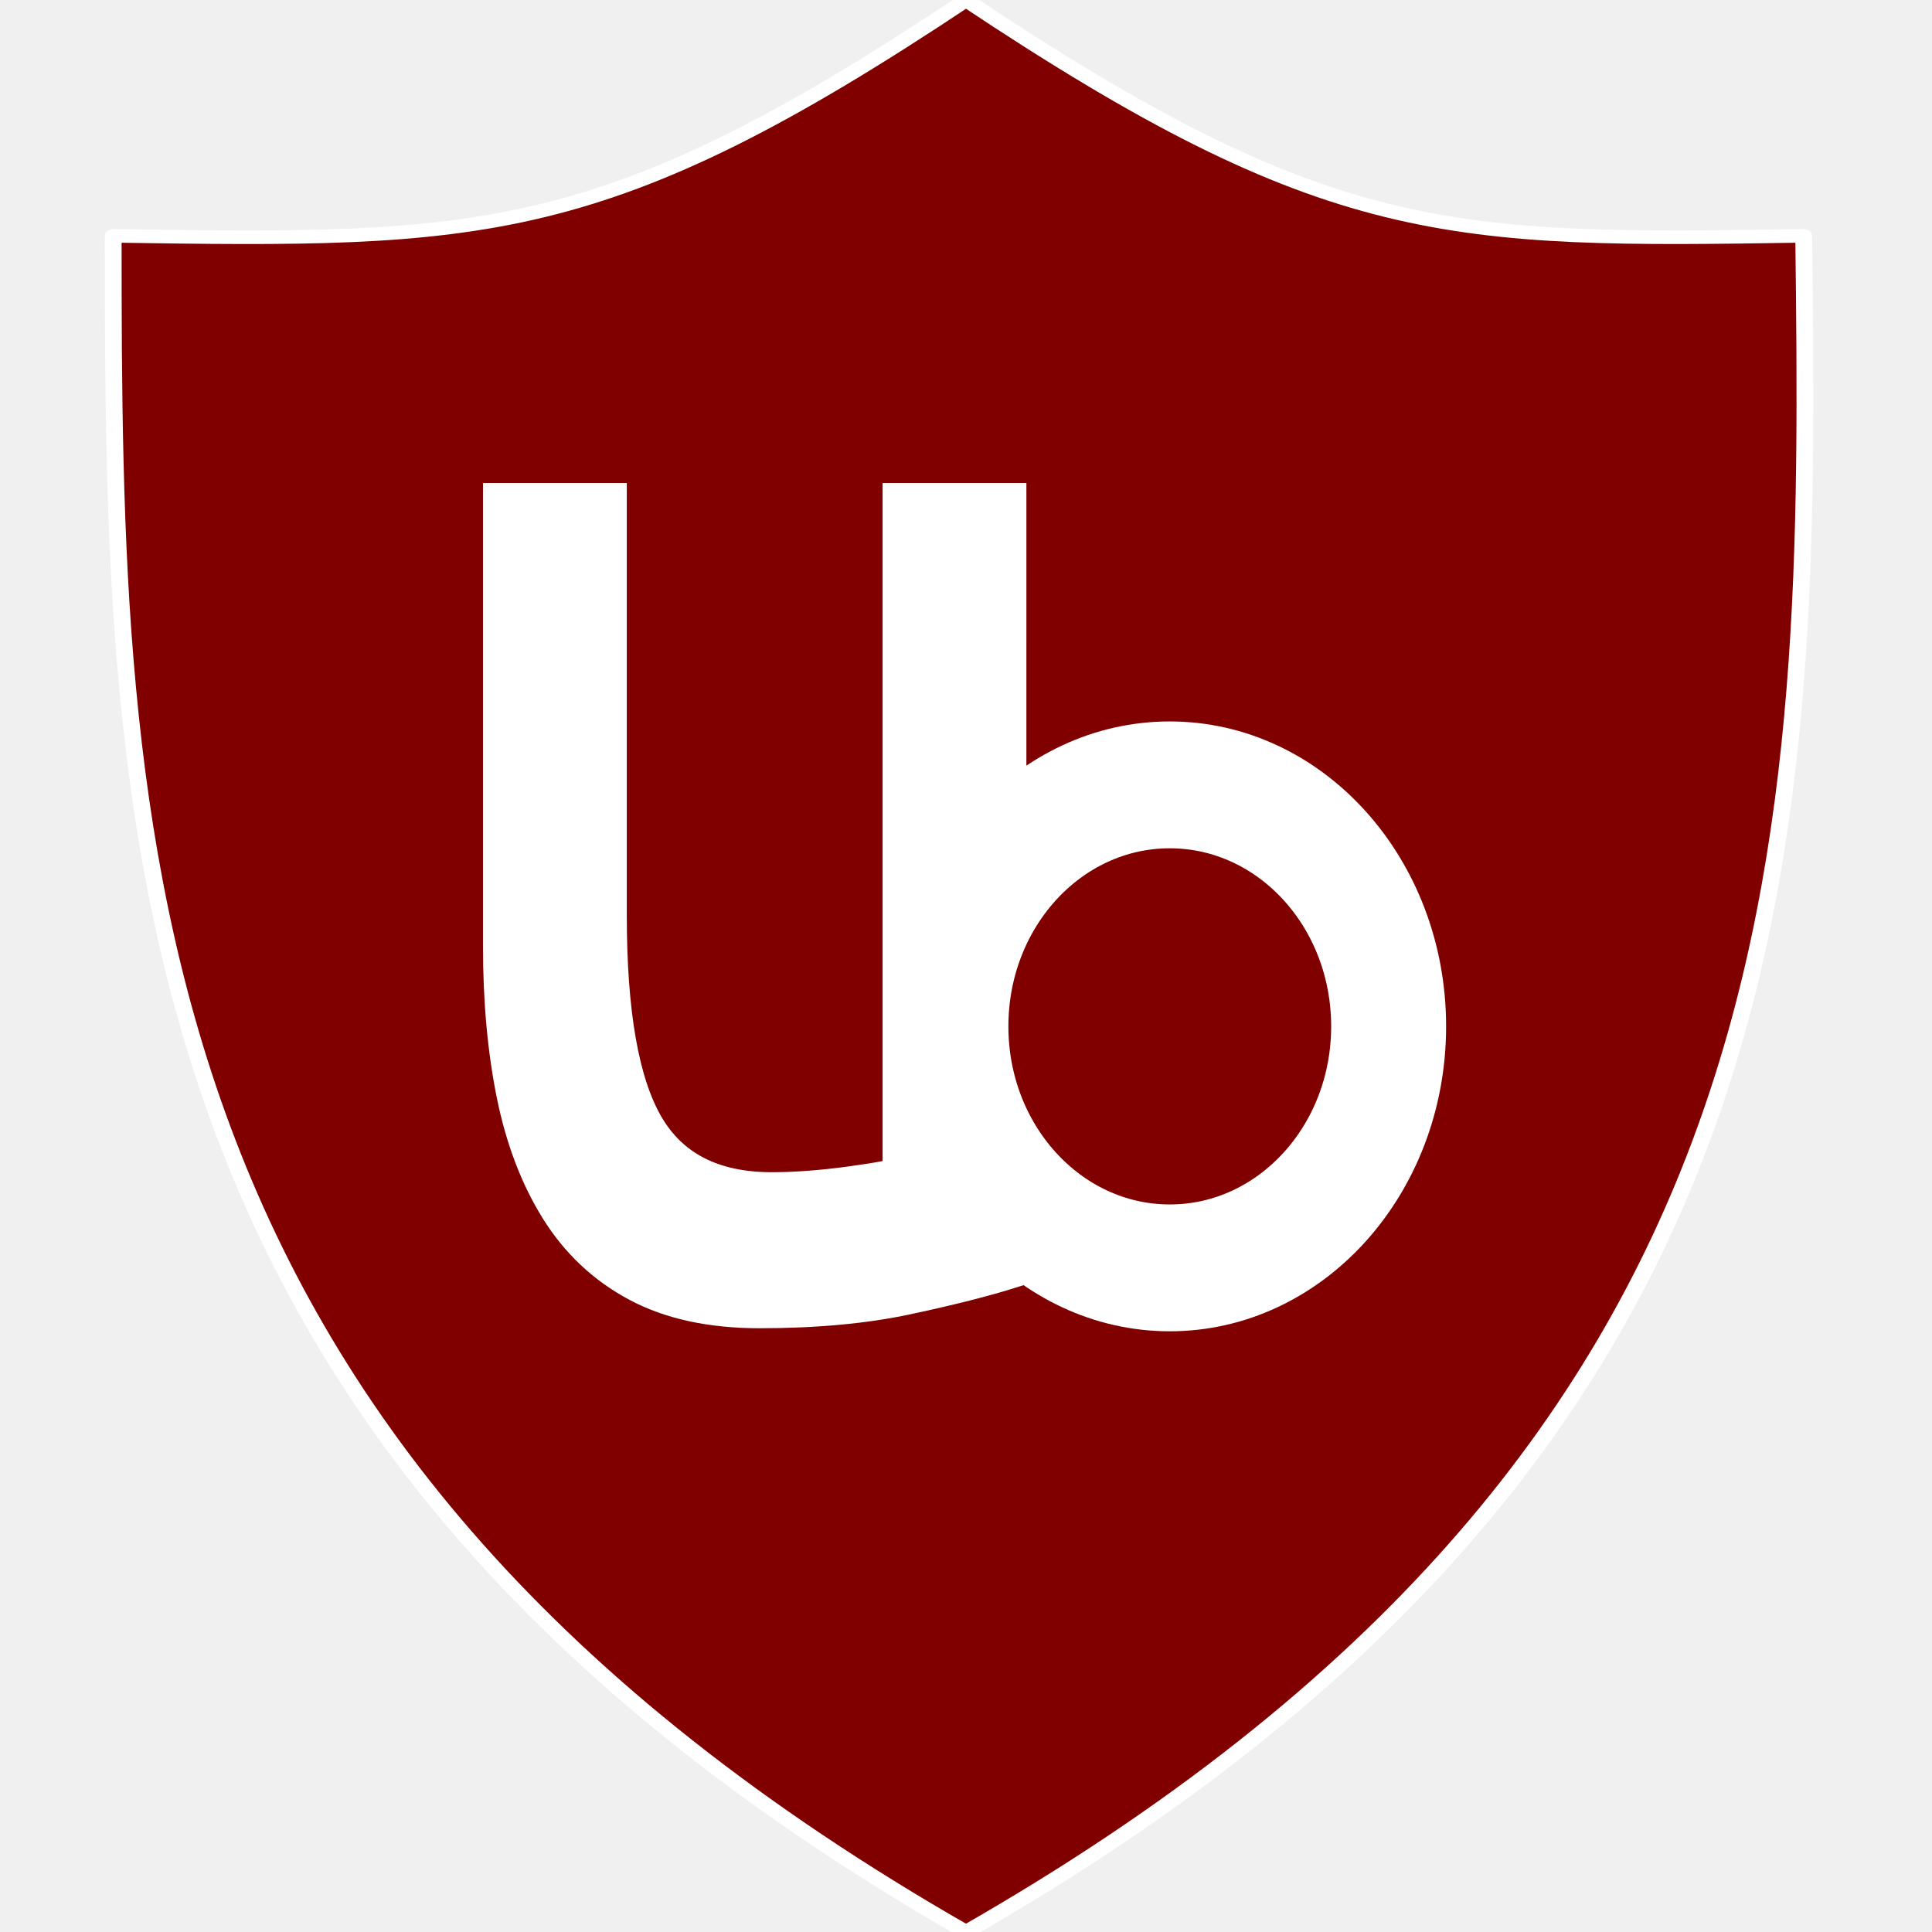
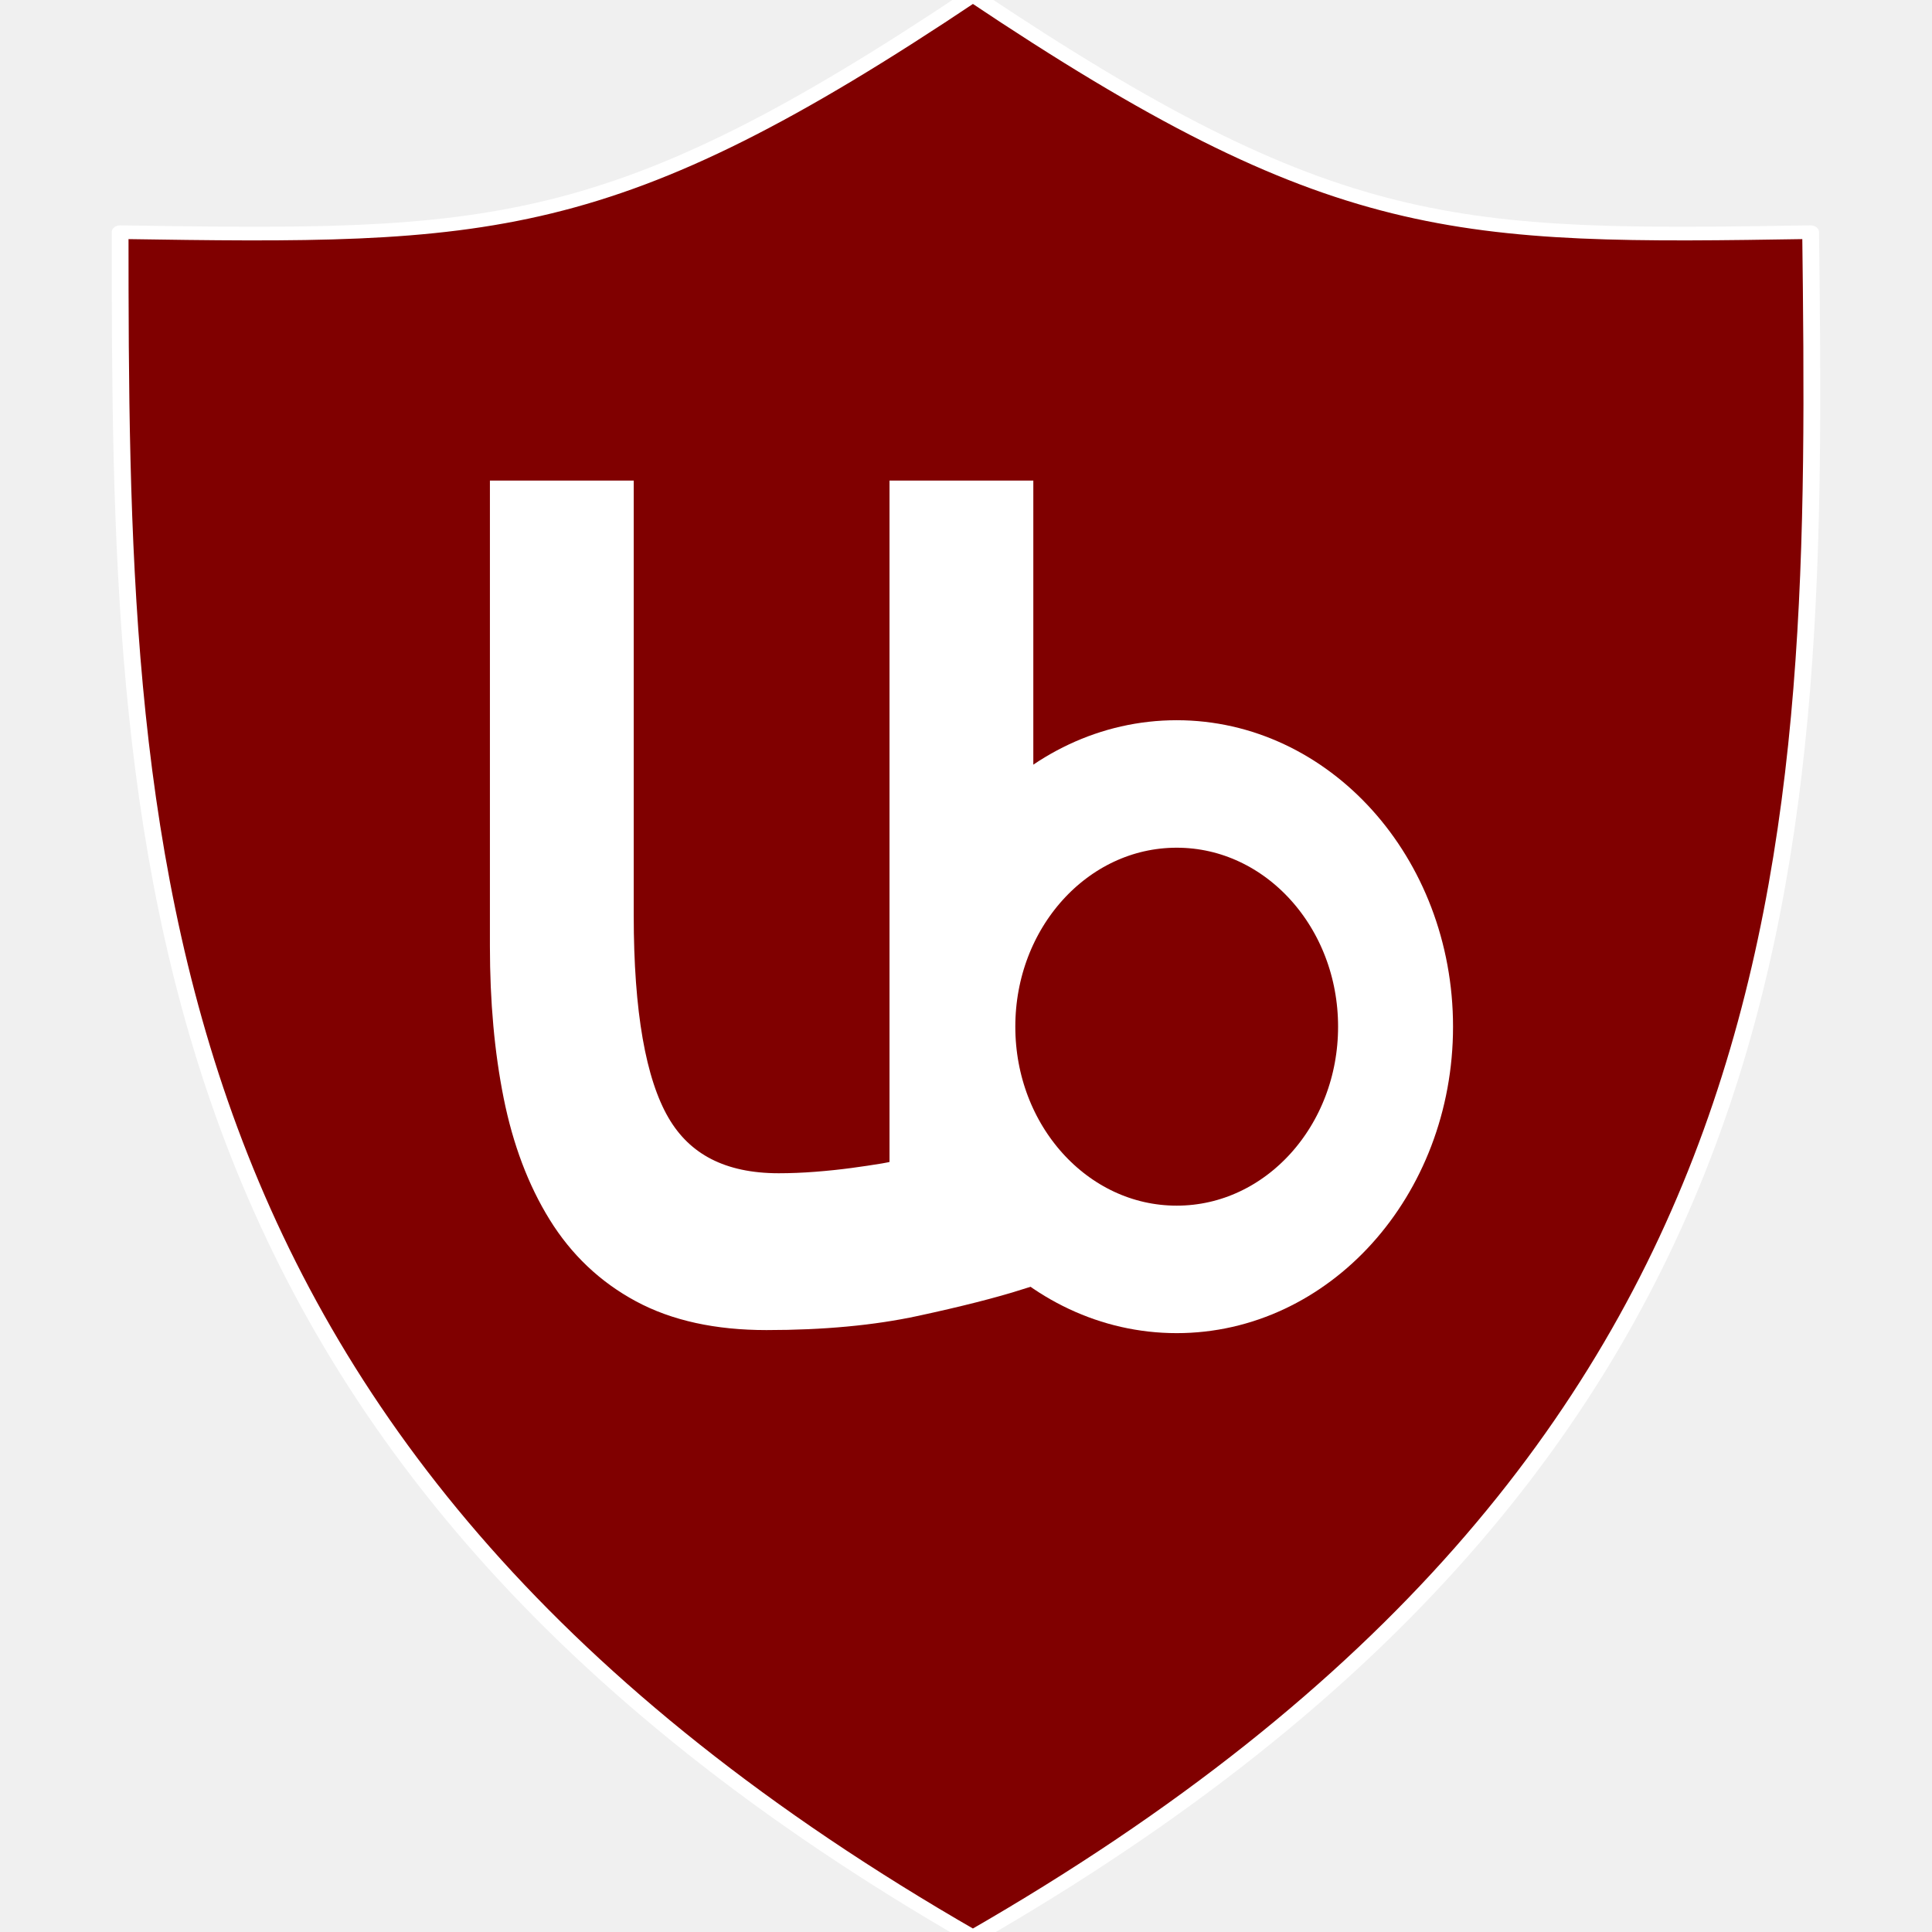
- <svg xmlns="http://www.w3.org/2000/svg" xmlns:xlink="http://www.w3.org/1999/xlink" width="128" height="128" id="svg2" version="1.1">
+ <svg xmlns="http://www.w3.org/2000/svg" xmlns:xlink="http://www.w3.org/1999/xlink" width="16" height="16" id="svg2" version="1.1">
  <defs id="defs4">
    <linearGradient id="linearGradient6915">
      <stop id="stop6917" offset="0" style="stop-color:#600000;stop-opacity:1;" />
      <stop id="stop6919" offset="1" style="stop-color:#700000;stop-opacity:1;" />
    </linearGradient>
    <linearGradient id="linearGradient6898">
      <stop style="stop-color:#90000f;stop-opacity:0.941;" offset="0" id="stop6900" />
      <stop style="stop-color:#800000;stop-opacity:1;" offset="1" id="stop6902" />
    </linearGradient>
    <linearGradient id="linearGradient3770">
      <stop style="stop-color:#000000;stop-opacity:1;" offset="0" id="stop3772" />
      <stop style="stop-color:#000000;stop-opacity:0;" offset="1" id="stop3774" />
    </linearGradient>
    <radialGradient xlink:href="#linearGradient3770" id="radialGradient3776" cx="82.145" cy="81.055" fx="82.145" fy="81.055" r="22.573" gradientTransform="matrix(1,0,0,1.258432,0,-20.94724)" gradientUnits="userSpaceOnUse" />
  </defs>
-   <g id="layer3" style="display:inline;opacity:1">
+   <g id="layer3" style="display:inline" transform="translate(0,-112)">
    <g id="g5639" transform="matrix(0.6778654,0,0,0.5614183,-241.0754,-247.2771)" style="fill:#800000;fill-opacity:1;stroke:#ffffff;stroke-width:1.621;stroke-linecap:round;stroke-miterlimit:4;stroke-opacity:1;stroke-dasharray:none;display:inline" />
-     <g style="fill:#800000;fill-opacity:1;stroke:#ffffff;stroke-width:1.602;stroke-linecap:round;stroke-miterlimit:4;stroke-opacity:1;stroke-dasharray:none;display:inline;stroke-linejoin:round" transform="matrix(-0.6945203,0,0,0.5610969,375.0296,-247.4295)" id="g6907">
-       <path style="fill:#800000;fill-opacity:1;fill-rule:nonzero;stroke:#ffffff;stroke-width:1.602;stroke-linecap:round;stroke-linejoin:round;stroke-miterlimit:4;stroke-opacity:1;stroke-dasharray:none" d="M 447.834,669.099 C 367.203,612.068 367.203,540.779 367.923,468.822 c 33.836,0.668 45.355,0.668 79.911,-27.847 m 0,228.125 c 80.631,-57.031 81.351,-128.988 81.351,-200.277 -35.276,0.668 -46.795,0.668 -81.351,-27.847" id="path6909" />
+   </g>
+   <g id="layer5" style="display:inline" transform="translate(-17.87255,-129.3253)">
+     <g id="g3046" transform="matrix(0.1250004,0,0,0.1256296,15.69578,127.1085)">
+       <g id="g6907" transform="matrix(-0.6945203,0,0,0.5610969,392.9022,-230.1041)" style="fill:#800000;fill-opacity:1;stroke:#ffffff;stroke-width:1.602;stroke-linecap:round;stroke-linejoin:round;stroke-miterlimit:4;stroke-opacity:1;stroke-dasharray:none;display:inline">
+         <path id="path6909" d="M 447.834,669.099 C 367.203,612.068 367.203,540.779 367.923,468.822 c 33.836,0.668 45.355,0.668 79.911,-27.847 m 0,228.125 c 80.631,-57.031 81.351,-128.988 81.351,-200.277 -35.276,0.668 -46.795,0.668 -81.351,-27.847" style="fill:#800000;fill-opacity:1;fill-rule:nonzero;stroke:#ffffff;stroke-width:1.602;stroke-linecap:round;stroke-linejoin:round;stroke-miterlimit:4;stroke-opacity:1;stroke-dasharray:none" />
+       </g>
+       <path d="m 84.873,101.681 c -1.726,0.544 -4.006,1.121 -6.84,1.73 -2.834,0.609 -6.113,0.914 -9.837,0.914 -3.238,0 -5.964,-0.593 -8.176,-1.778 -2.213,-1.186 -3.994,-2.864 -5.343,-5.034 -1.349,-2.17 -2.32,-4.73 -2.914,-7.678 -0.594,-2.948 -0.891,-6.22 -0.891,-9.814 l 0,-29.695 7.528,0 0,27.663 c 0,6.439 0.81,11.048 2.429,13.828 1.619,2.78 4.345,4.17 8.178,4.17 0.809,8e-6 1.645,-0.034 2.509,-0.101 0.864,-0.067 1.673,-0.152 2.429,-0.253 0.755,-0.101 1.443,-0.203 2.064,-0.306 0.621,-0.102 1.066,-0.221 1.337,-0.355 l 0,-44.646 7.528,0 z" style="font-size:100.219px;font-style:normal;font-variant:normal;font-weight:normal;font-stretch:normal;text-align:center;line-height:125%;letter-spacing:0px;word-spacing:0px;text-anchor:middle;fill:#ffffff;fill-opacity:1;stroke:#ffffff;stroke-width:2;stroke-linejoin:miter;stroke-miterlimit:4;stroke-opacity:1;stroke-dasharray:none;display:inline;font-family:Ubuntu;-inkscape-font-specification:Ubuntu" id="path2993-3" />
+       <ellipse transform="matrix(1.208333,0,0,1.333333,-28.02554,-23.10846)" d="m 114.123,81.325 c 0,6.627 -5.373,12 -12,12 -6.627,0 -12,-5.373 -12,-12 0,-6.627 5.373,-12 12,-12 6.627,0 12,5.373 12,12 z" ry="12" rx="12" cy="81.325" cx="102.123" style="font-size:100.219px;font-style:normal;font-variant:normal;font-weight:normal;font-stretch:normal;text-align:center;line-height:125%;letter-spacing:0px;word-spacing:0px;text-anchor:middle;fill:#800000;fill-opacity:1;stroke:#ffffff;stroke-width:6.303;stroke-miterlimit:4;stroke-opacity:1;stroke-dasharray:none;display:inline;font-family:Ubuntu;-inkscape-font-specification:Ubuntu" id="path2996-3" />
    </g>
  </g>
-   <g id="layer5" style="display:inline" transform="translate(-17.87255,-17.32535)">
-     <path id="path2993-3" style="font-size:100.219px;font-style:normal;font-variant:normal;font-weight:normal;font-stretch:normal;text-align:center;line-height:125%;letter-spacing:0px;word-spacing:0px;text-anchor:middle;fill:#ffffff;fill-opacity:1;stroke:#ffffff;stroke-width:2;stroke-miterlimit:4;stroke-opacity:1;stroke-dasharray:none;display:inline;font-family:Ubuntu;-inkscape-font-specification:Ubuntu;stroke-linejoin:miter" d="m 84.873,101.681 c -1.726,0.544 -4.006,1.121 -6.84,1.73 -2.834,0.609 -6.113,0.914 -9.837,0.914 -3.238,0 -5.964,-0.593 -8.176,-1.778 -2.213,-1.186 -3.994,-2.864 -5.343,-5.034 -1.349,-2.17 -2.32,-4.73 -2.914,-7.678 -0.594,-2.948 -0.891,-6.22 -0.891,-9.814 l 0,-29.695 7.528,0 0,27.663 c 0,6.439 0.81,11.048 2.429,13.828 1.619,2.78 4.345,4.17 8.178,4.17 0.809,8e-6 1.645,-0.034 2.509,-0.101 0.864,-0.067 1.673,-0.152 2.429,-0.253 0.755,-0.101 1.443,-0.203 2.064,-0.306 0.621,-0.102 1.066,-0.221 1.337,-0.355 l 0,-44.646 7.528,0 z" />
-     <ellipse id="path2996-3" style="font-size:100.219px;font-style:normal;font-variant:normal;font-weight:normal;font-stretch:normal;text-align:center;line-height:125%;letter-spacing:0px;word-spacing:0px;text-anchor:middle;fill:#800000;fill-opacity:1;stroke:#ffffff;stroke-width:6.303;stroke-miterlimit:4;stroke-opacity:1;stroke-dasharray:none;display:inline;font-family:Ubuntu;-inkscape-font-specification:Ubuntu" cx="102.123" cy="81.325" rx="12" ry="12" d="m 114.123,81.325 c 0,6.627 -5.373,12 -12,12 -6.627,0 -12,-5.373 -12,-12 0,-6.627 5.373,-12 12,-12 6.627,0 12,5.373 12,12 z" transform="matrix(1.208333,0,0,1.333333,-28.02554,-23.10846)" />
-   </g>
</svg>
